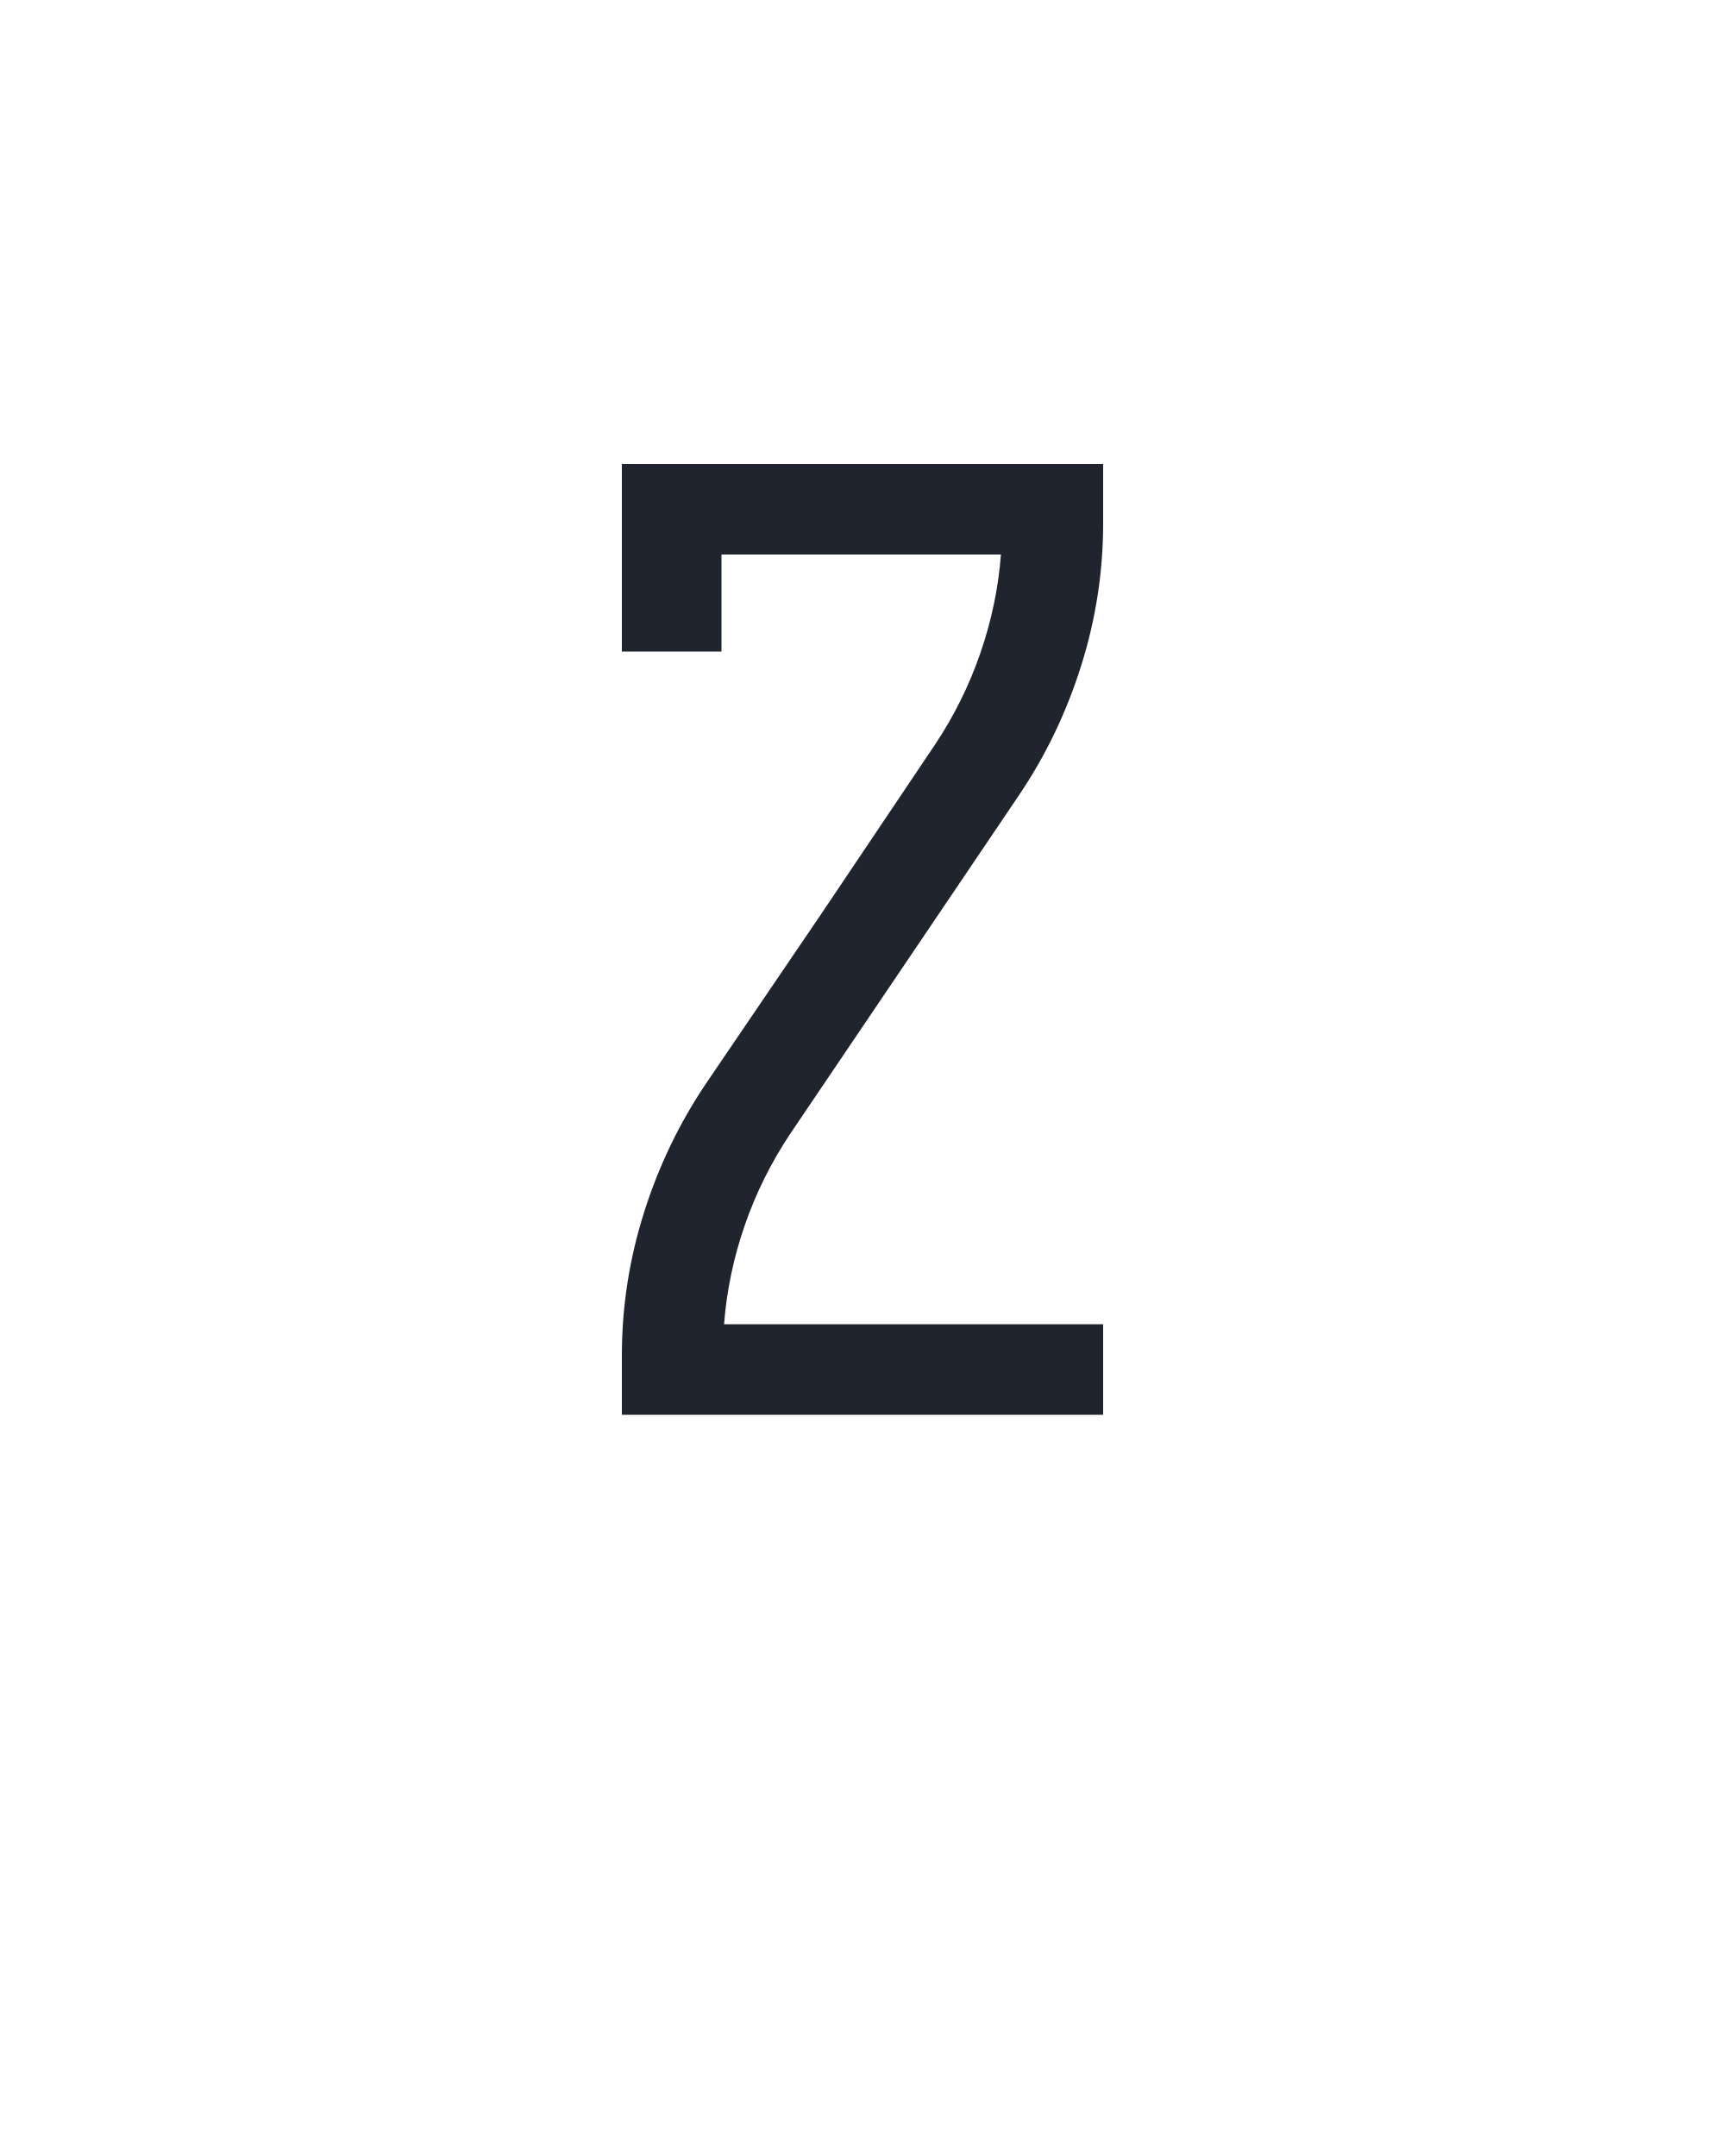
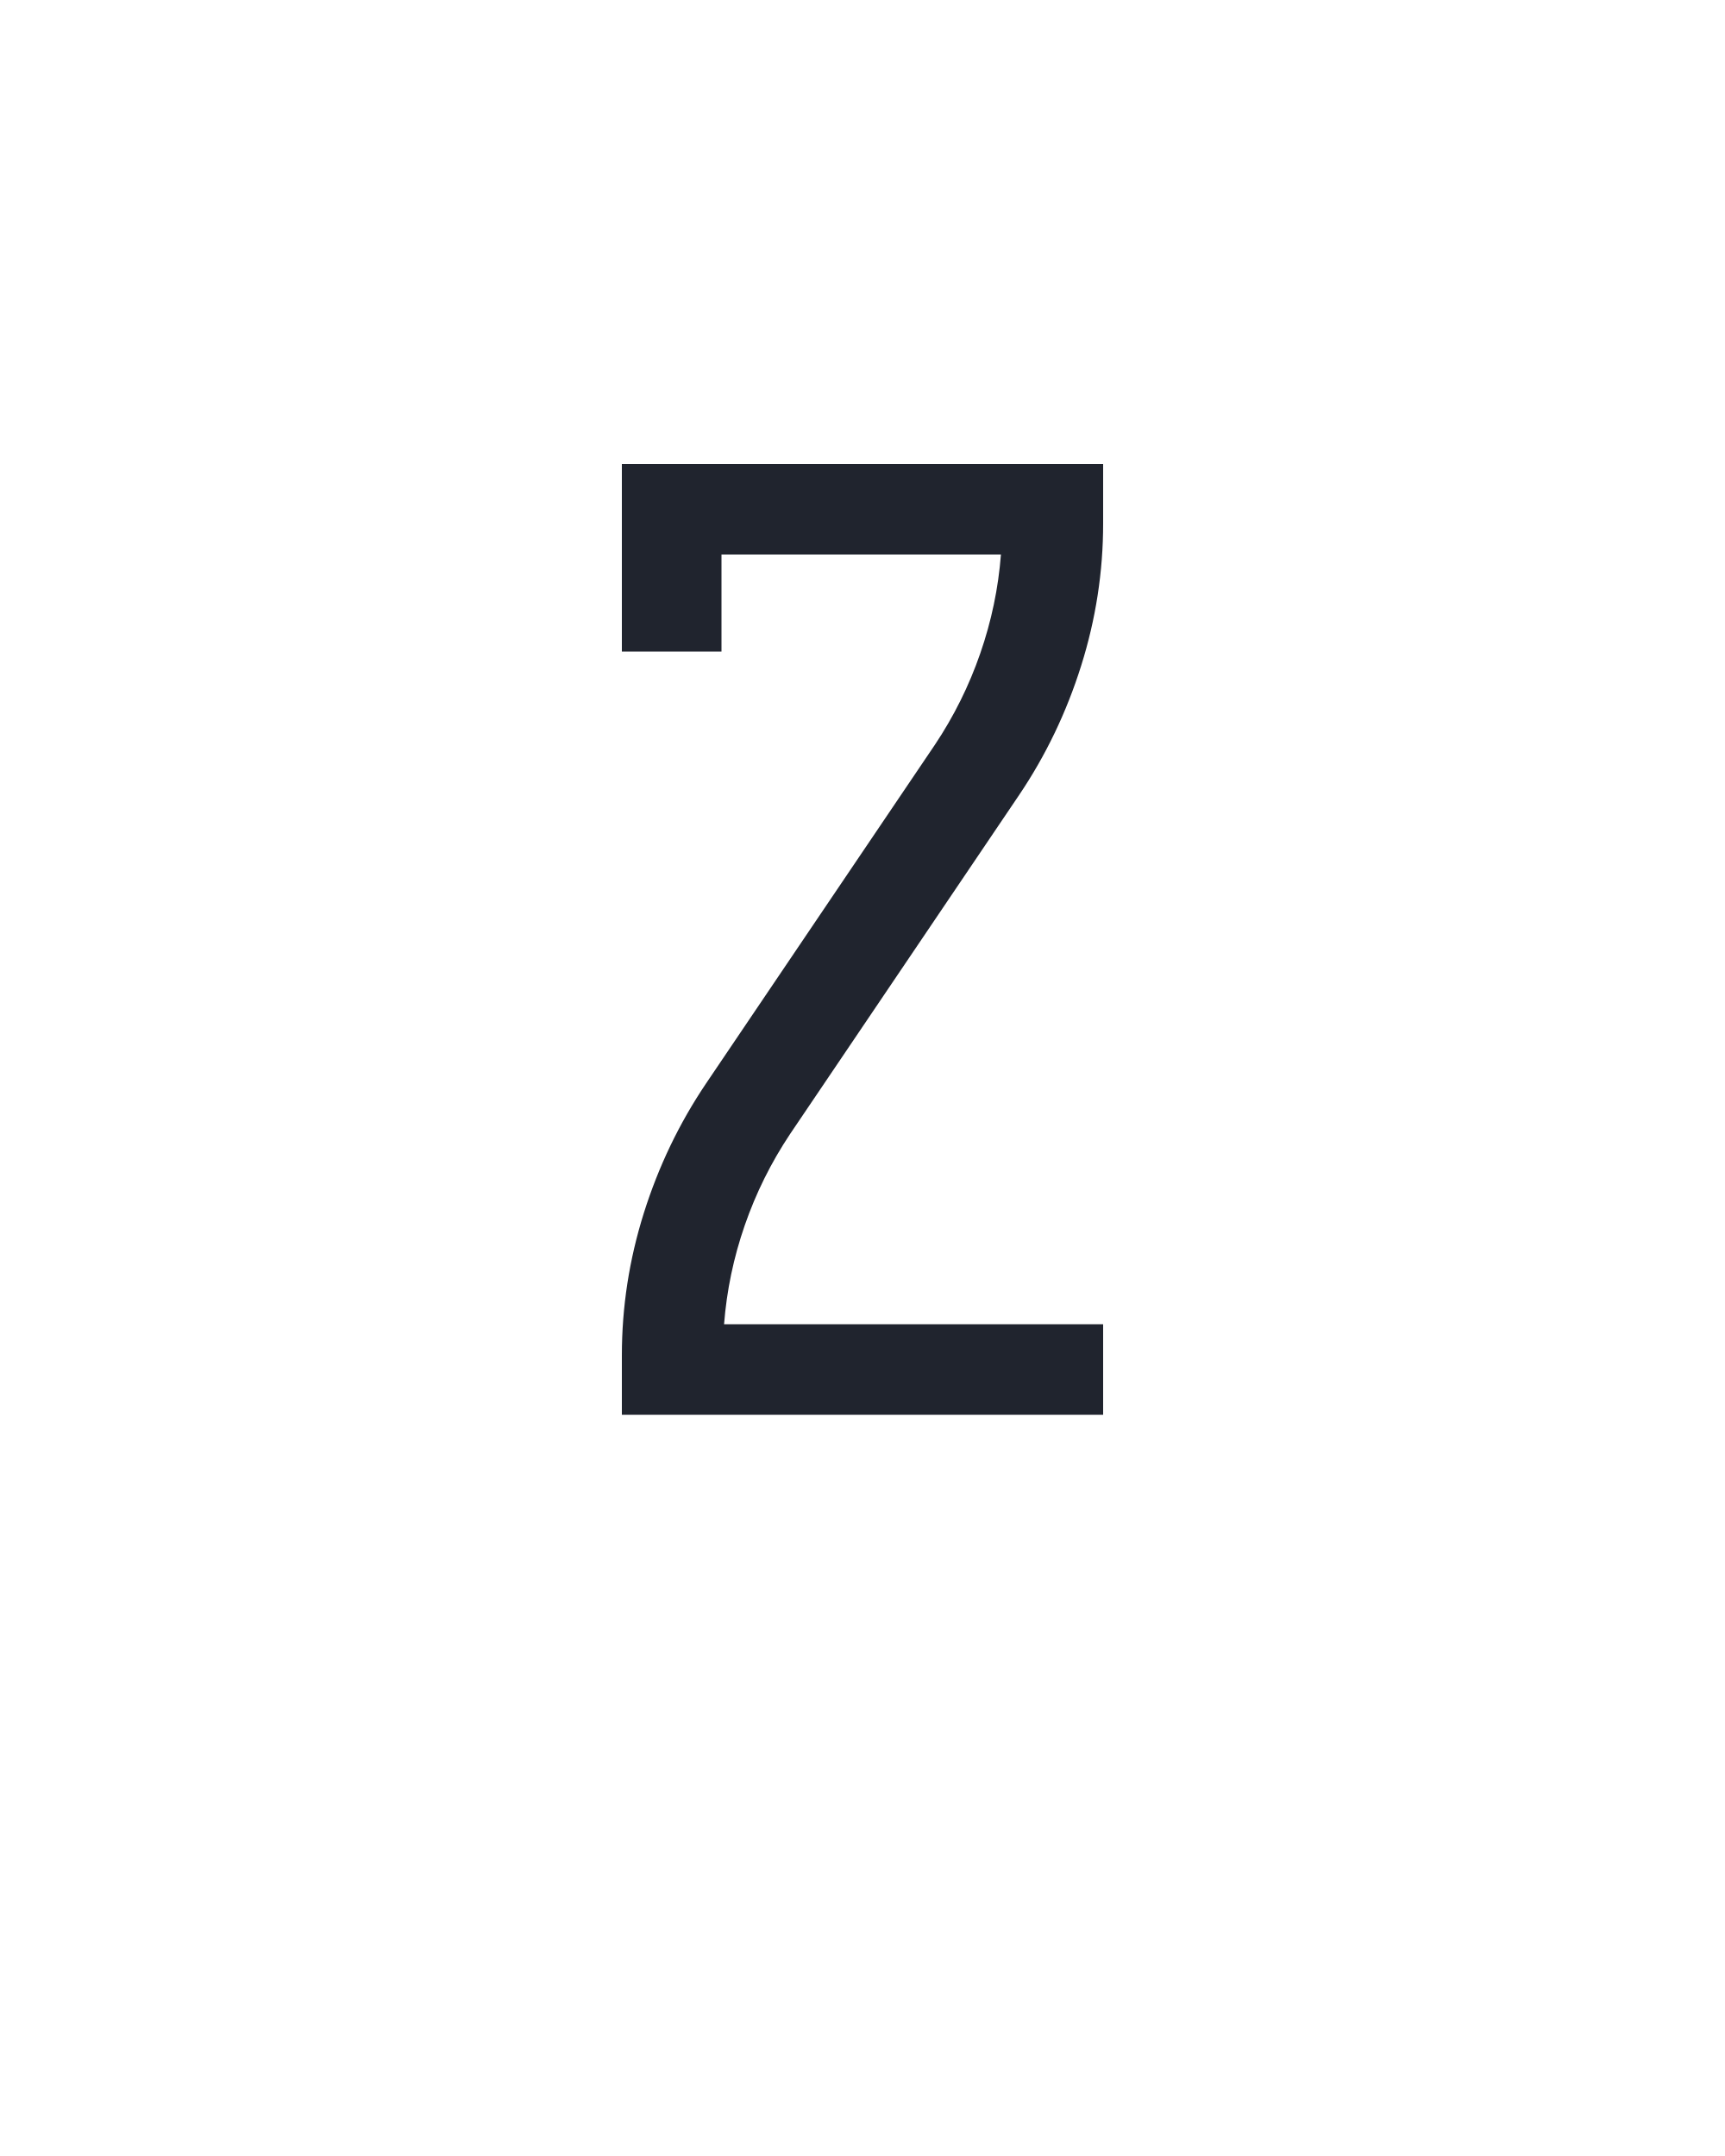
<svg xmlns="http://www.w3.org/2000/svg" height="160" viewBox="0 0 128 160" width="128">
  <defs>
-     <path d="M 64 0 L 64 -46 Q 64 -102 81 -156 Q 98 -210 129 -256 L 218 -387 L 306 -518 Q 328 -551 341 -588.5 Q 354 -626 357 -665 L 141 -665 L 141 -590 L 64 -590 L 64 -735 L 436 -735 L 436 -689 Q 436 -633 419 -579 Q 402 -525 371 -479 L 194 -217 Q 172 -184 159 -146.5 Q 146 -109 143 -70 L 436 -70 L 436 0 Z " id="path1" />
+     <path d="M 64 0 L 64 -46 Q 64 -102 81 -156 Q 98 -210 129 -256 L 306 -518 Q 328 -551 341 -588.5 Q 354 -626 357 -665 L 141 -665 L 141 -590 L 64 -590 L 64 -735 L 436 -735 L 436 -689 Q 436 -633 419 -579 Q 402 -525 371 -479 L 194 -217 Q 172 -184 159 -146.5 Q 146 -109 143 -70 L 436 -70 L 436 0 Z " id="path1" />
  </defs>
  <g>
    <g data-source-text="Z" fill="#20242e" transform="translate(40 104.992) rotate(0) scale(0.09599999)">
      <use href="#path1" transform="translate(0 0)" />
    </g>
  </g>
</svg>
